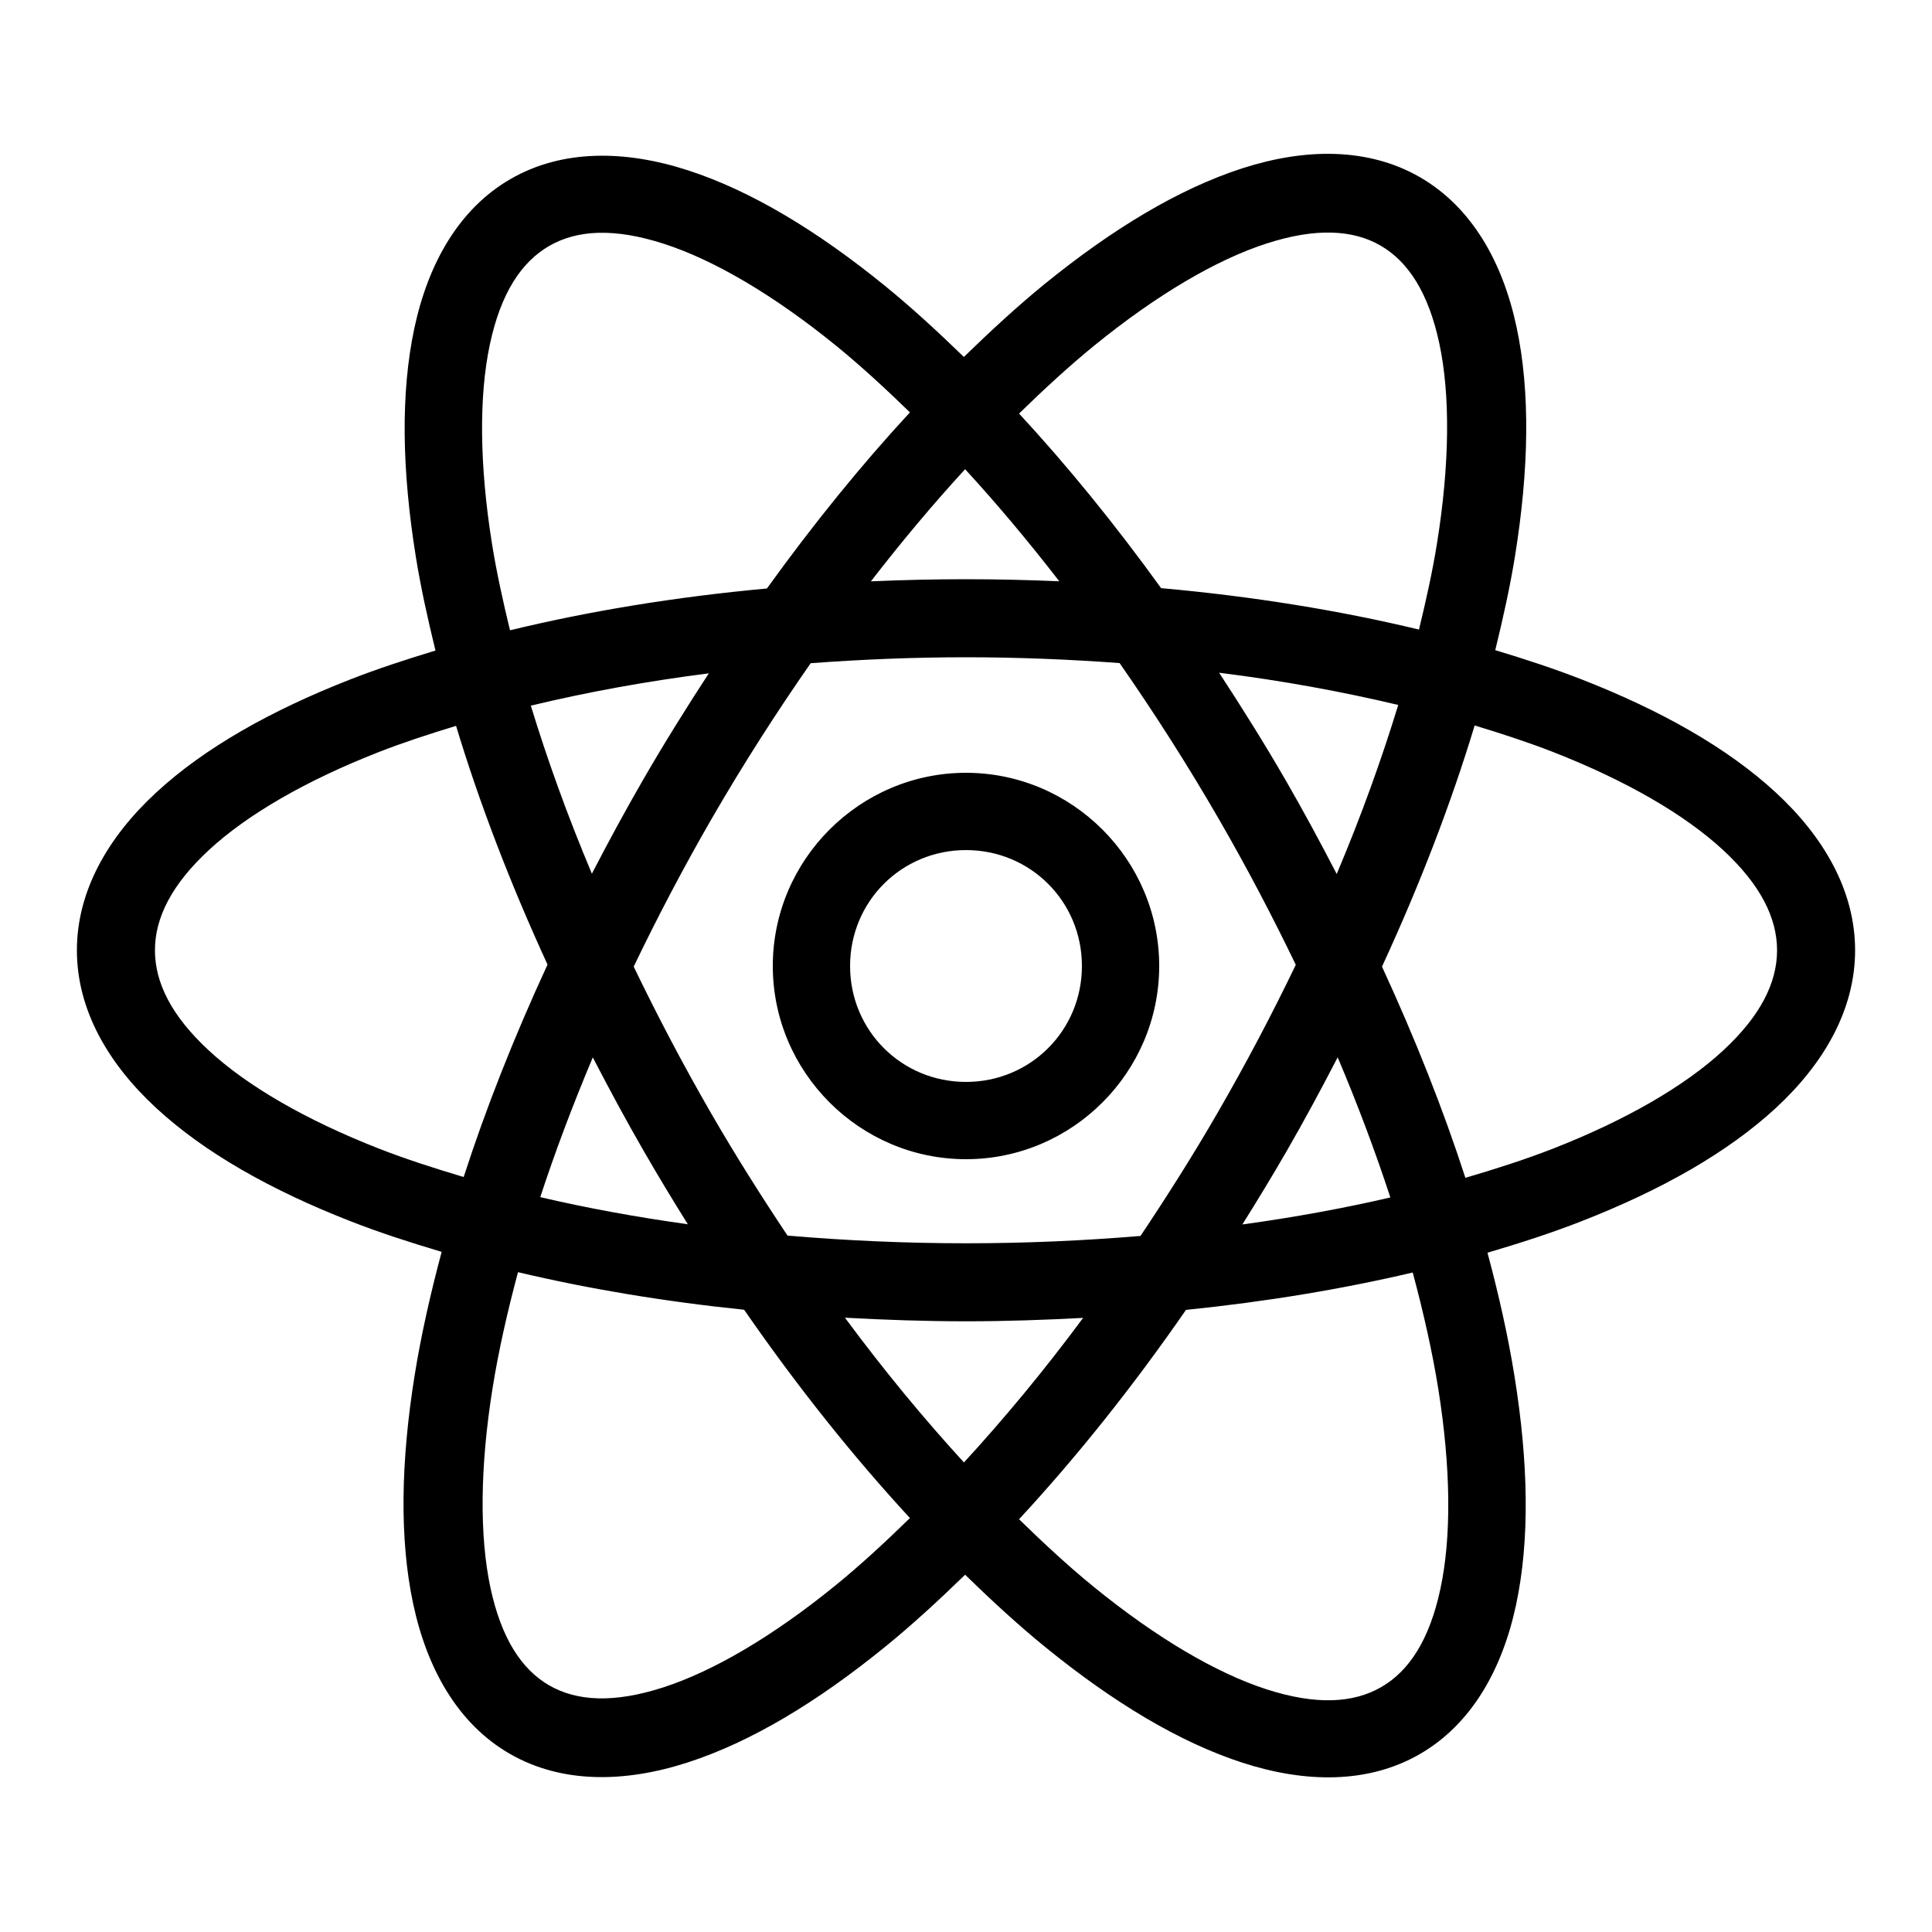
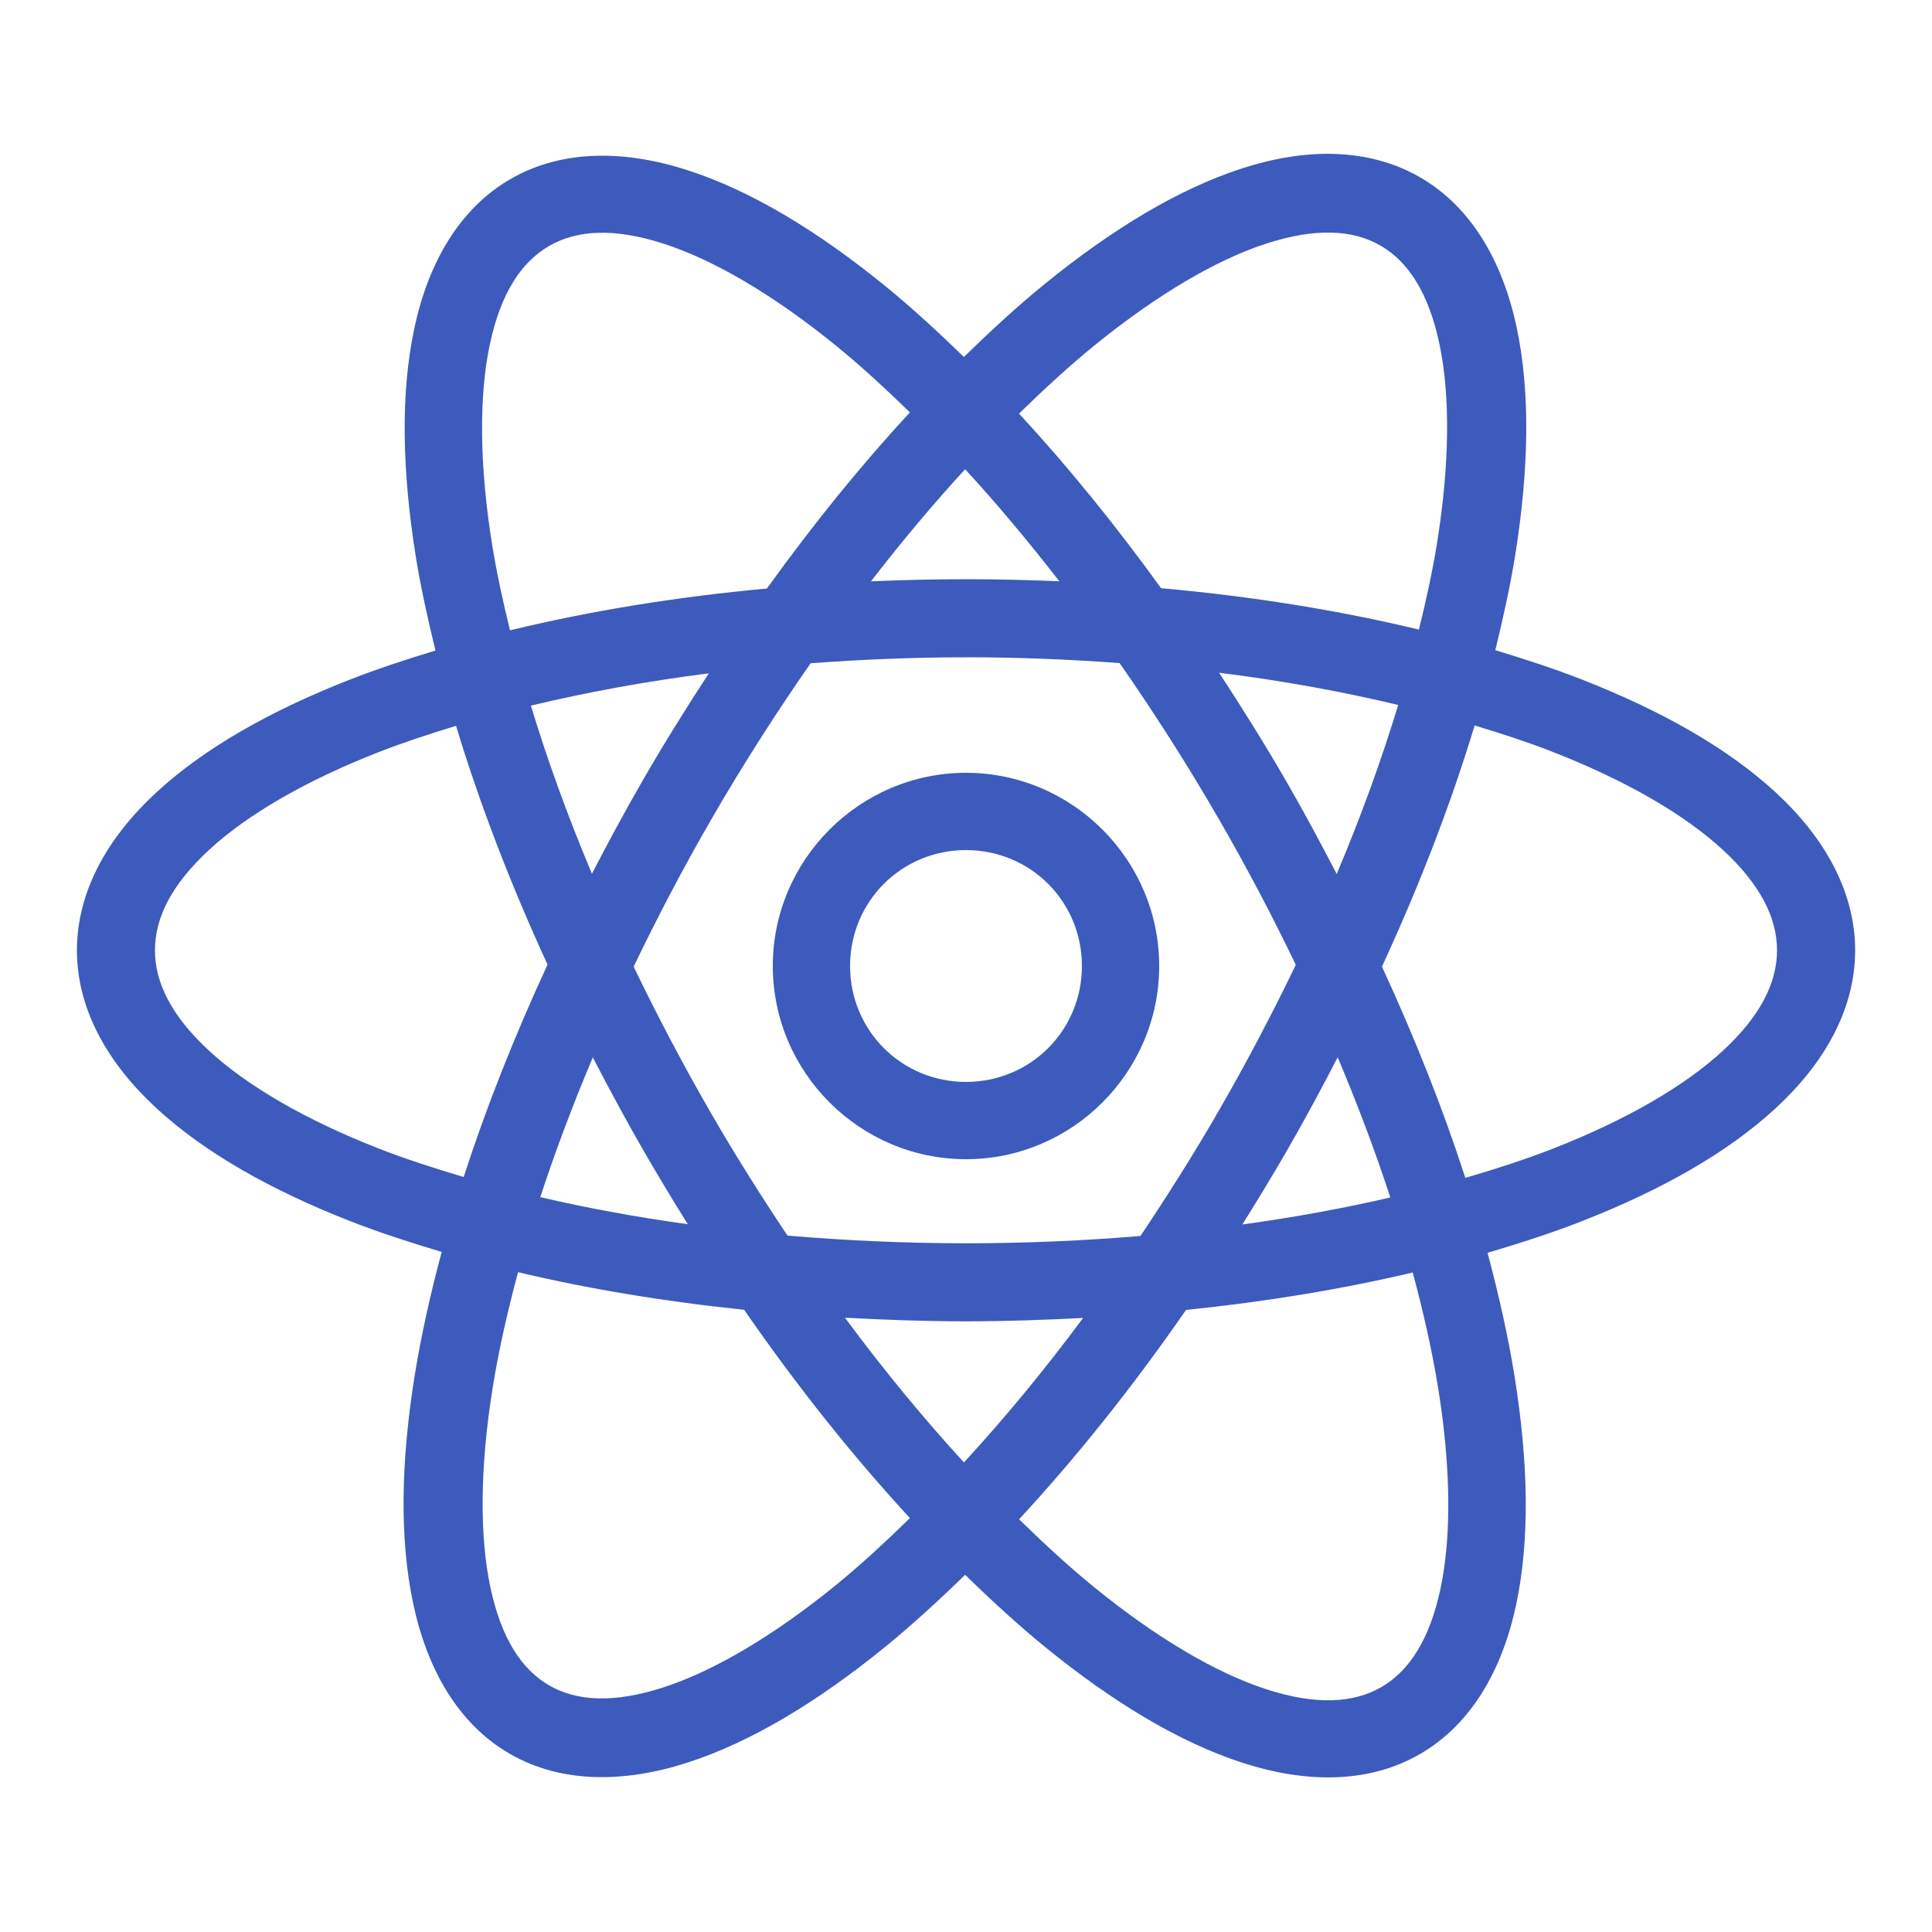
- <svg xmlns="http://www.w3.org/2000/svg" viewBox="0 0 50 50" width="50px" height="50px">
-   <path d="M 34.555 3.984 C 33.775 3.958 32.959 4.094 32.141 4.359 C 30.504 4.89 28.789 5.924 27.029 7.355 C 26.34 7.917 25.644 8.558 24.945 9.238 C 24.262 8.575 23.581 7.949 22.906 7.4 C 21.148 5.97 19.438 4.938 17.805 4.408 C 16.172 3.879 14.547 3.862 13.213 4.633 C 11.879 5.403 11.081 6.817 10.723 8.496 C 10.365 10.175 10.402 12.174 10.762 14.412 C 10.887 15.19 11.067 16.005 11.27 16.836 C 10.507 17.067 9.767 17.31 9.08 17.578 C 7.008 18.387 5.293 19.356 4.045 20.508 C 2.796 21.66 1.99 23.058 1.99 24.594 C 1.99 26.129 2.796 27.526 4.045 28.678 C 5.293 29.83 7.008 30.8 9.08 31.609 C 9.814 31.896 10.609 32.154 11.43 32.398 C 11.135 33.501 10.895 34.571 10.732 35.586 C 10.373 37.826 10.335 39.825 10.693 41.508 C 11.052 43.19 11.85 44.613 13.191 45.387 C 14.532 46.161 16.164 46.142 17.801 45.611 C 19.437 45.081 21.15 44.049 22.91 42.617 C 23.594 42.061 24.285 41.427 24.977 40.754 C 25.672 41.431 26.366 42.069 27.053 42.627 C 28.811 44.057 30.523 45.09 32.156 45.619 C 33.789 46.149 35.412 46.165 36.746 45.395 C 38.08 44.624 38.878 43.21 39.236 41.531 C 39.594 39.853 39.555 37.853 39.195 35.615 C 39.032 34.598 38.793 33.526 38.496 32.42 C 39.344 32.17 40.164 31.905 40.92 31.609 C 42.992 30.8 44.707 29.83 45.955 28.678 C 47.204 27.526 48.01 26.129 48.01 24.594 C 48.01 23.058 47.204 21.66 45.955 20.508 C 44.707 19.356 42.992 18.387 40.92 17.578 C 40.223 17.306 39.472 17.06 38.697 16.826 C 38.902 15.99 39.083 15.169 39.209 14.387 C 39.569 12.147 39.607 10.145 39.248 8.463 C 38.889 6.78 38.089 5.36 36.748 4.586 C 36.078 4.199 35.334 4.011 34.555 3.984 z M 34.463 6.02 C 34.952 6.033 35.37 6.149 35.727 6.355 C 36.441 6.768 36.968 7.57 37.25 8.891 C 37.532 10.211 37.522 11.995 37.189 14.064 C 37.076 14.773 36.91 15.524 36.723 16.293 C 34.678 15.801 32.437 15.435 30.049 15.221 C 28.849 13.558 27.616 12.046 26.373 10.703 C 27.03 10.062 27.683 9.462 28.32 8.943 C 29.946 7.621 31.485 6.721 32.77 6.305 C 33.412 6.096 33.974 6.006 34.463 6.02 z M 15.486 6.025 C 15.978 6.012 16.541 6.102 17.186 6.311 C 18.474 6.728 20.015 7.628 21.643 8.951 C 22.267 9.459 22.905 10.046 23.549 10.672 C 22.297 12.026 21.055 13.554 19.848 15.23 C 17.468 15.449 15.235 15.818 13.199 16.312 C 13.013 15.547 12.85 14.799 12.736 14.094 C 12.404 12.023 12.395 10.236 12.678 8.912 C 12.96 7.588 13.492 6.781 14.213 6.365 C 14.573 6.157 14.994 6.039 15.486 6.025 z M 24.977 12.143 C 25.791 13.029 26.606 13.999 27.414 15.043 C 26.62 15.01 25.816 14.99 25 14.99 C 24.167 14.99 23.348 15.01 22.539 15.045 C 23.347 14 24.162 13.03 24.977 12.143 z M 25 17.01 C 26.36 17.01 27.685 17.066 28.975 17.16 C 29.862 18.434 30.729 19.786 31.555 21.217 C 32.281 22.474 32.937 23.729 33.535 24.969 C 32.931 26.225 32.263 27.497 31.527 28.771 C 30.88 29.893 30.203 30.959 29.516 31.986 C 28.059 32.108 26.55 32.176 25 32.176 C 23.412 32.176 21.869 32.104 20.381 31.977 C 19.705 30.964 19.04 29.913 18.402 28.809 C 17.668 27.537 17.004 26.269 16.4 25.016 C 17.006 23.755 17.674 22.478 18.412 21.199 C 19.234 19.776 20.098 18.432 20.98 17.164 C 22.284 17.067 23.624 17.01 25 17.01 z M 31.551 17.41 C 33.199 17.616 34.746 17.902 36.186 18.244 C 35.758 19.645 35.232 21.109 34.594 22.619 C 34.18 21.821 33.751 21.02 33.287 20.217 C 32.726 19.244 32.142 18.316 31.551 17.41 z M 18.344 17.426 C 17.765 18.315 17.195 19.225 16.645 20.178 C 16.175 20.991 15.737 21.803 15.318 22.611 C 14.686 21.11 14.163 19.655 13.738 18.262 C 15.168 17.918 16.707 17.634 18.344 17.426 z M 38.164 18.775 C 38.873 18.99 39.558 19.214 40.186 19.459 C 42.096 20.205 43.607 21.088 44.586 21.992 C 45.565 22.896 45.99 23.758 45.99 24.594 C 45.99 25.43 45.565 26.292 44.586 27.195 C 43.607 28.099 42.096 28.982 40.186 29.729 C 39.488 30.001 38.721 30.248 37.924 30.482 C 37.355 28.724 36.629 26.889 35.766 25.016 C 36.759 22.865 37.561 20.768 38.164 18.775 z M 11.803 18.785 C 12.399 20.758 13.191 22.834 14.17 24.963 C 13.3 26.847 12.571 28.692 12 30.461 C 11.231 30.233 10.49 29.992 9.814 29.729 C 7.904 28.982 6.393 28.099 5.414 27.195 C 4.435 26.292 4.01 25.43 4.01 24.594 C 4.01 23.758 4.435 22.896 5.414 21.992 C 6.393 21.088 7.904 20.205 9.814 19.459 C 10.433 19.217 11.106 18.997 11.803 18.785 z M 25 20 C 22.25 20 20 22.25 20 25 C 20 27.75 22.25 30 25 30 C 27.75 30 30 27.75 30 25 C 30 22.25 27.75 20 25 20 z M 25 22 C 26.669 22 28 23.331 28 25 C 28 26.669 26.669 28 25 28 C 23.331 28 22 26.669 22 25 C 22 23.331 23.331 22 25 22 z M 34.619 27.363 C 35.144 28.604 35.599 29.819 35.982 30.99 C 34.78 31.269 33.499 31.504 32.152 31.689 C 32.54 31.071 32.923 30.441 33.297 29.793 C 33.766 28.981 34.201 28.17 34.619 27.363 z M 15.342 27.365 C 15.762 28.177 16.2 28.992 16.672 29.809 C 17.041 30.448 17.418 31.072 17.801 31.684 C 16.458 31.497 15.181 31.262 13.982 30.982 C 14.364 29.815 14.82 28.603 15.342 27.365 z M 13.406 32.924 C 15.216 33.353 17.178 33.682 19.258 33.896 C 20.647 35.905 22.093 37.709 23.549 39.287 C 22.898 39.922 22.253 40.518 21.621 41.031 C 19.995 42.354 18.454 43.252 17.17 43.668 C 15.886 44.084 14.927 44.029 14.213 43.617 C 13.499 43.205 12.973 42.403 12.691 41.082 C 12.41 39.761 12.418 37.979 12.75 35.91 C 12.901 34.971 13.126 33.966 13.406 32.924 z M 36.561 32.932 C 36.843 33.98 37.069 34.99 37.221 35.934 C 37.553 38.005 37.562 39.789 37.279 41.113 C 36.997 42.438 36.467 43.246 35.746 43.662 C 35.025 44.078 34.06 44.134 32.771 43.717 C 31.483 43.299 29.942 42.398 28.314 41.074 C 27.678 40.557 27.029 39.958 26.373 39.318 C 27.839 37.735 29.295 35.921 30.693 33.9 C 32.779 33.687 34.746 33.36 36.561 32.932 z M 21.867 34.102 C 22.894 34.158 23.934 34.195 25 34.195 C 26.031 34.195 27.037 34.16 28.031 34.107 C 27.015 35.479 25.979 36.725 24.947 37.848 C 23.916 36.723 22.882 35.474 21.867 34.102 z" />
+ <svg xmlns="http://www.w3.org/2000/svg" viewBox="0,0,256,256" width="100px" height="100px" fill-rule="nonzero">
+   <g fill="#3c5bbd" fill-rule="nonzero" stroke="none" stroke-width="1" stroke-linecap="butt" stroke-linejoin="miter" stroke-miterlimit="10" stroke-dasharray="" stroke-dashoffset="0" font-family="none" font-weight="none" font-size="none" text-anchor="none" style="mix-blend-mode: normal">
+     <g transform="scale(5.12,5.12)">
+       <path d="M34.555,3.984c-0.78,-0.026 -1.596,0.11 -2.414,0.375c-1.637,0.531 -3.351,1.565 -5.111,2.996c-0.69,0.561 -1.386,1.202 -2.084,1.883c-0.683,-0.663 -1.365,-1.289 -2.039,-1.838c-1.758,-1.43 -3.469,-2.463 -5.102,-2.992c-1.633,-0.529 -3.257,-0.546 -4.592,0.225c-1.334,0.77 -2.132,2.185 -2.49,3.863c-0.358,1.679 -0.32,3.678 0.039,5.916c0.125,0.777 0.305,1.593 0.508,2.424c-0.762,0.231 -1.503,0.474 -2.189,0.742c-2.072,0.809 -3.787,1.778 -5.035,2.93c-1.249,1.152 -2.055,2.55 -2.055,4.086c0,1.535 0.806,2.932 2.055,4.084c1.249,1.152 2.963,2.122 5.035,2.932c0.734,0.287 1.529,0.545 2.35,0.789c-0.295,1.103 -0.534,2.173 -0.697,3.188c-0.36,2.24 -0.398,4.239 -0.039,5.922c0.359,1.683 1.157,3.105 2.498,3.879c1.341,0.774 2.973,0.755 4.609,0.225c1.637,-0.531 3.349,-1.563 5.109,-2.994c0.683,-0.556 1.375,-1.19 2.066,-1.863c0.695,0.677 1.39,1.315 2.076,1.873c1.758,1.43 3.471,2.463 5.104,2.992c1.633,0.529 3.256,0.546 4.59,-0.225c1.334,-0.77 2.132,-2.185 2.49,-3.863c0.358,-1.679 0.319,-3.678 -0.041,-5.916c-0.163,-1.017 -0.403,-2.089 -0.699,-3.195c0.848,-0.25 1.668,-0.515 2.424,-0.811c2.072,-0.809 3.787,-1.779 5.035,-2.932c1.249,-1.152 2.055,-2.549 2.055,-4.084c0,-1.535 -0.806,-2.934 -2.055,-4.086c-1.249,-1.152 -2.963,-2.12 -5.035,-2.93c-0.696,-0.272 -1.448,-0.518 -2.223,-0.752c0.205,-0.836 0.386,-1.657 0.512,-2.439c0.36,-2.24 0.398,-4.241 0.039,-5.924c-0.359,-1.683 -1.159,-3.103 -2.5,-3.877c-0.67,-0.387 -1.414,-0.575 -2.193,-0.602zM34.463,6.02c0.489,0.013 0.907,0.13 1.264,0.336c0.714,0.412 1.242,1.215 1.523,2.535c0.282,1.321 0.272,3.105 -0.061,5.174c-0.114,0.708 -0.279,1.459 -0.467,2.229c-2.045,-0.492 -4.286,-0.858 -6.674,-1.072c-1.2,-1.662 -2.433,-3.174 -3.676,-4.518c0.657,-0.641 1.31,-1.241 1.947,-1.76c1.626,-1.322 3.165,-2.222 4.449,-2.639c0.642,-0.208 1.204,-0.299 1.693,-0.285zM15.486,6.025c0.492,-0.014 1.055,0.076 1.699,0.285c1.288,0.418 2.83,1.317 4.457,2.641c0.624,0.508 1.263,1.095 1.906,1.721c-1.252,1.354 -2.494,2.882 -3.701,4.559c-2.38,0.219 -4.612,0.588 -6.648,1.082c-0.187,-0.766 -0.35,-1.513 -0.463,-2.219c-0.333,-2.071 -0.341,-3.857 -0.059,-5.182c0.282,-1.324 0.815,-2.131 1.535,-2.547c0.36,-0.208 0.781,-0.326 1.273,-0.34zM24.977,12.143c0.815,0.886 1.629,1.857 2.438,2.9c-0.794,-0.033 -1.598,-0.053 -2.414,-0.053c-0.833,0 -1.652,0.02 -2.461,0.055c0.808,-1.045 1.623,-2.015 2.438,-2.902zM25,17.01c1.36,0 2.685,0.056 3.975,0.15c0.887,1.274 1.754,2.626 2.58,4.057c0.726,1.257 1.383,2.512 1.98,3.752c-0.604,1.256 -1.272,2.528 -2.008,3.803c-0.648,1.122 -1.324,2.187 -2.012,3.215c-1.456,0.122 -2.965,0.189 -4.516,0.189c-1.588,0 -3.131,-0.072 -4.619,-0.199c-0.676,-1.013 -1.341,-2.064 -1.979,-3.168c-0.734,-1.272 -1.399,-2.54 -2.002,-3.793c0.606,-1.261 1.273,-2.537 2.012,-3.816c0.822,-1.423 1.686,-2.767 2.568,-4.035c1.303,-0.097 2.644,-0.154 4.02,-0.154zM31.551,17.41c1.648,0.206 3.195,0.491 4.635,0.834c-0.427,1.401 -0.954,2.865 -1.592,4.375c-0.414,-0.798 -0.843,-1.6 -1.307,-2.402c-0.561,-0.972 -1.145,-1.901 -1.736,-2.807zM18.344,17.426c-0.579,0.889 -1.149,1.799 -1.699,2.752c-0.469,0.813 -0.907,1.625 -1.326,2.434c-0.632,-1.501 -1.156,-2.956 -1.58,-4.35c1.43,-0.343 2.968,-0.628 4.605,-0.836zM38.164,18.775c0.709,0.214 1.393,0.438 2.021,0.684c1.91,0.746 3.421,1.63 4.4,2.533c0.979,0.904 1.404,1.766 1.404,2.602c0,0.836 -0.425,1.698 -1.404,2.602c-0.979,0.904 -2.49,1.787 -4.4,2.533c-0.698,0.273 -1.465,0.52 -2.262,0.754c-0.569,-1.759 -1.294,-3.594 -2.158,-5.467c0.993,-2.151 1.795,-4.247 2.398,-6.24zM11.803,18.785c0.596,1.973 1.388,4.049 2.367,6.178c-0.869,1.884 -1.599,3.729 -2.17,5.498c-0.769,-0.228 -1.51,-0.468 -2.186,-0.732c-1.91,-0.746 -3.421,-1.63 -4.4,-2.533c-0.979,-0.904 -1.404,-1.766 -1.404,-2.602c0,-0.836 0.425,-1.698 1.404,-2.602c0.979,-0.904 2.49,-1.787 4.4,-2.533c0.618,-0.241 1.291,-0.462 1.988,-0.674zM25,20c-2.75,0 -5,2.25 -5,5c0,2.75 2.25,5 5,5c2.75,0 5,-2.25 5,-5c0,-2.75 -2.25,-5 -5,-5zM25,22c1.669,0 3,1.331 3,3c0,1.669 -1.331,3 -3,3c-1.669,0 -3,-1.331 -3,-3c0,-1.669 1.331,-3 3,-3zM34.619,27.363c0.524,1.241 0.98,2.456 1.363,3.627c-1.203,0.279 -2.483,0.514 -3.83,0.699c0.388,-0.619 0.771,-1.249 1.145,-1.896c0.469,-0.812 0.904,-1.622 1.322,-2.43zM15.342,27.365c0.421,0.812 0.858,1.627 1.33,2.443c0.369,0.639 0.746,1.264 1.129,1.875c-1.343,-0.186 -2.62,-0.422 -3.818,-0.701c0.381,-1.168 0.837,-2.38 1.359,-3.617zM13.406,32.924c1.81,0.429 3.771,0.758 5.852,0.973c1.389,2.009 2.835,3.813 4.291,5.391c-0.651,0.635 -1.296,1.23 -1.928,1.744c-1.626,1.322 -3.167,2.22 -4.451,2.637c-1.284,0.416 -2.243,0.361 -2.957,-0.051c-0.714,-0.412 -1.24,-1.215 -1.521,-2.535c-0.282,-1.321 -0.274,-3.103 0.059,-5.172c0.151,-0.939 0.376,-1.944 0.656,-2.986zM36.561,32.932c0.282,1.048 0.509,2.058 0.66,3.002c0.333,2.071 0.341,3.855 0.059,5.18c-0.282,1.324 -0.813,2.133 -1.533,2.549c-0.721,0.416 -1.687,0.472 -2.975,0.055c-1.288,-0.418 -2.83,-1.319 -4.457,-2.643c-0.636,-0.517 -1.286,-1.116 -1.941,-1.756c1.466,-1.584 2.922,-3.398 4.32,-5.418c2.085,-0.213 4.052,-0.541 5.867,-0.969zM21.867,34.102c1.027,0.056 2.067,0.094 3.133,0.094c1.03,0 2.037,-0.036 3.031,-0.088c-1.016,1.371 -2.052,2.618 -3.084,3.74c-1.031,-1.125 -2.065,-2.374 -3.08,-3.746z" />
+     </g>
+   </g>
</svg>
